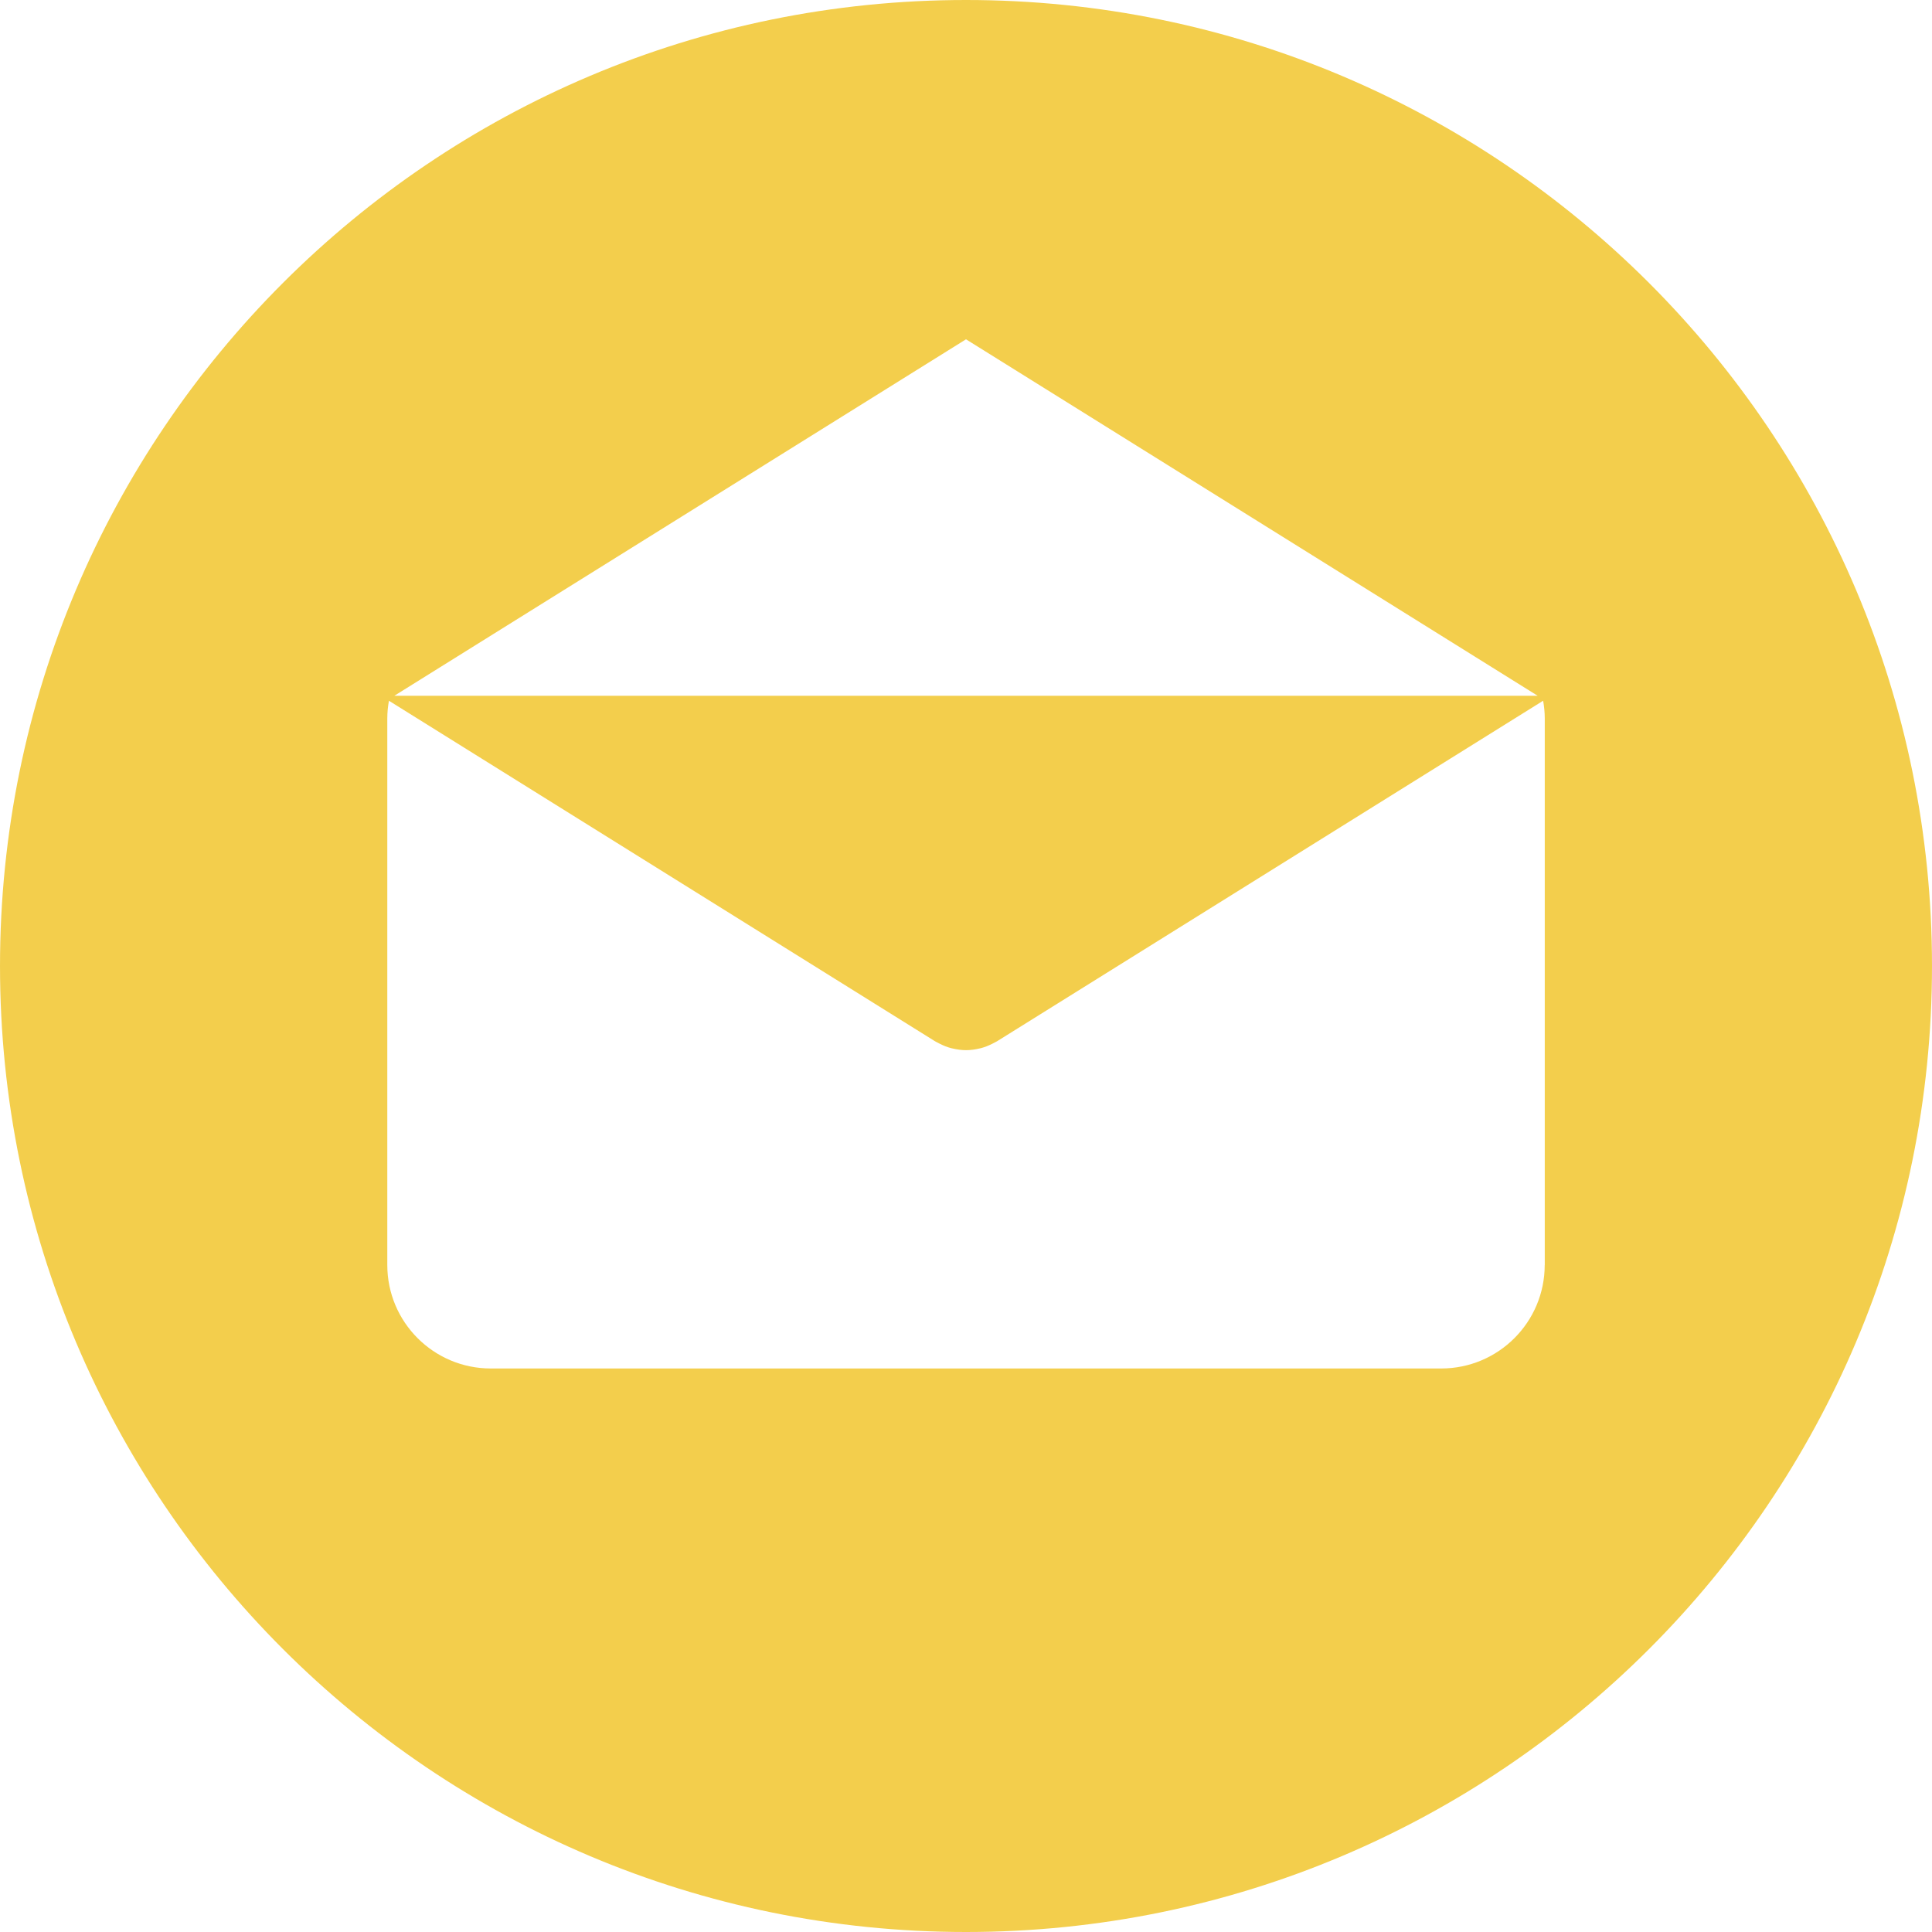
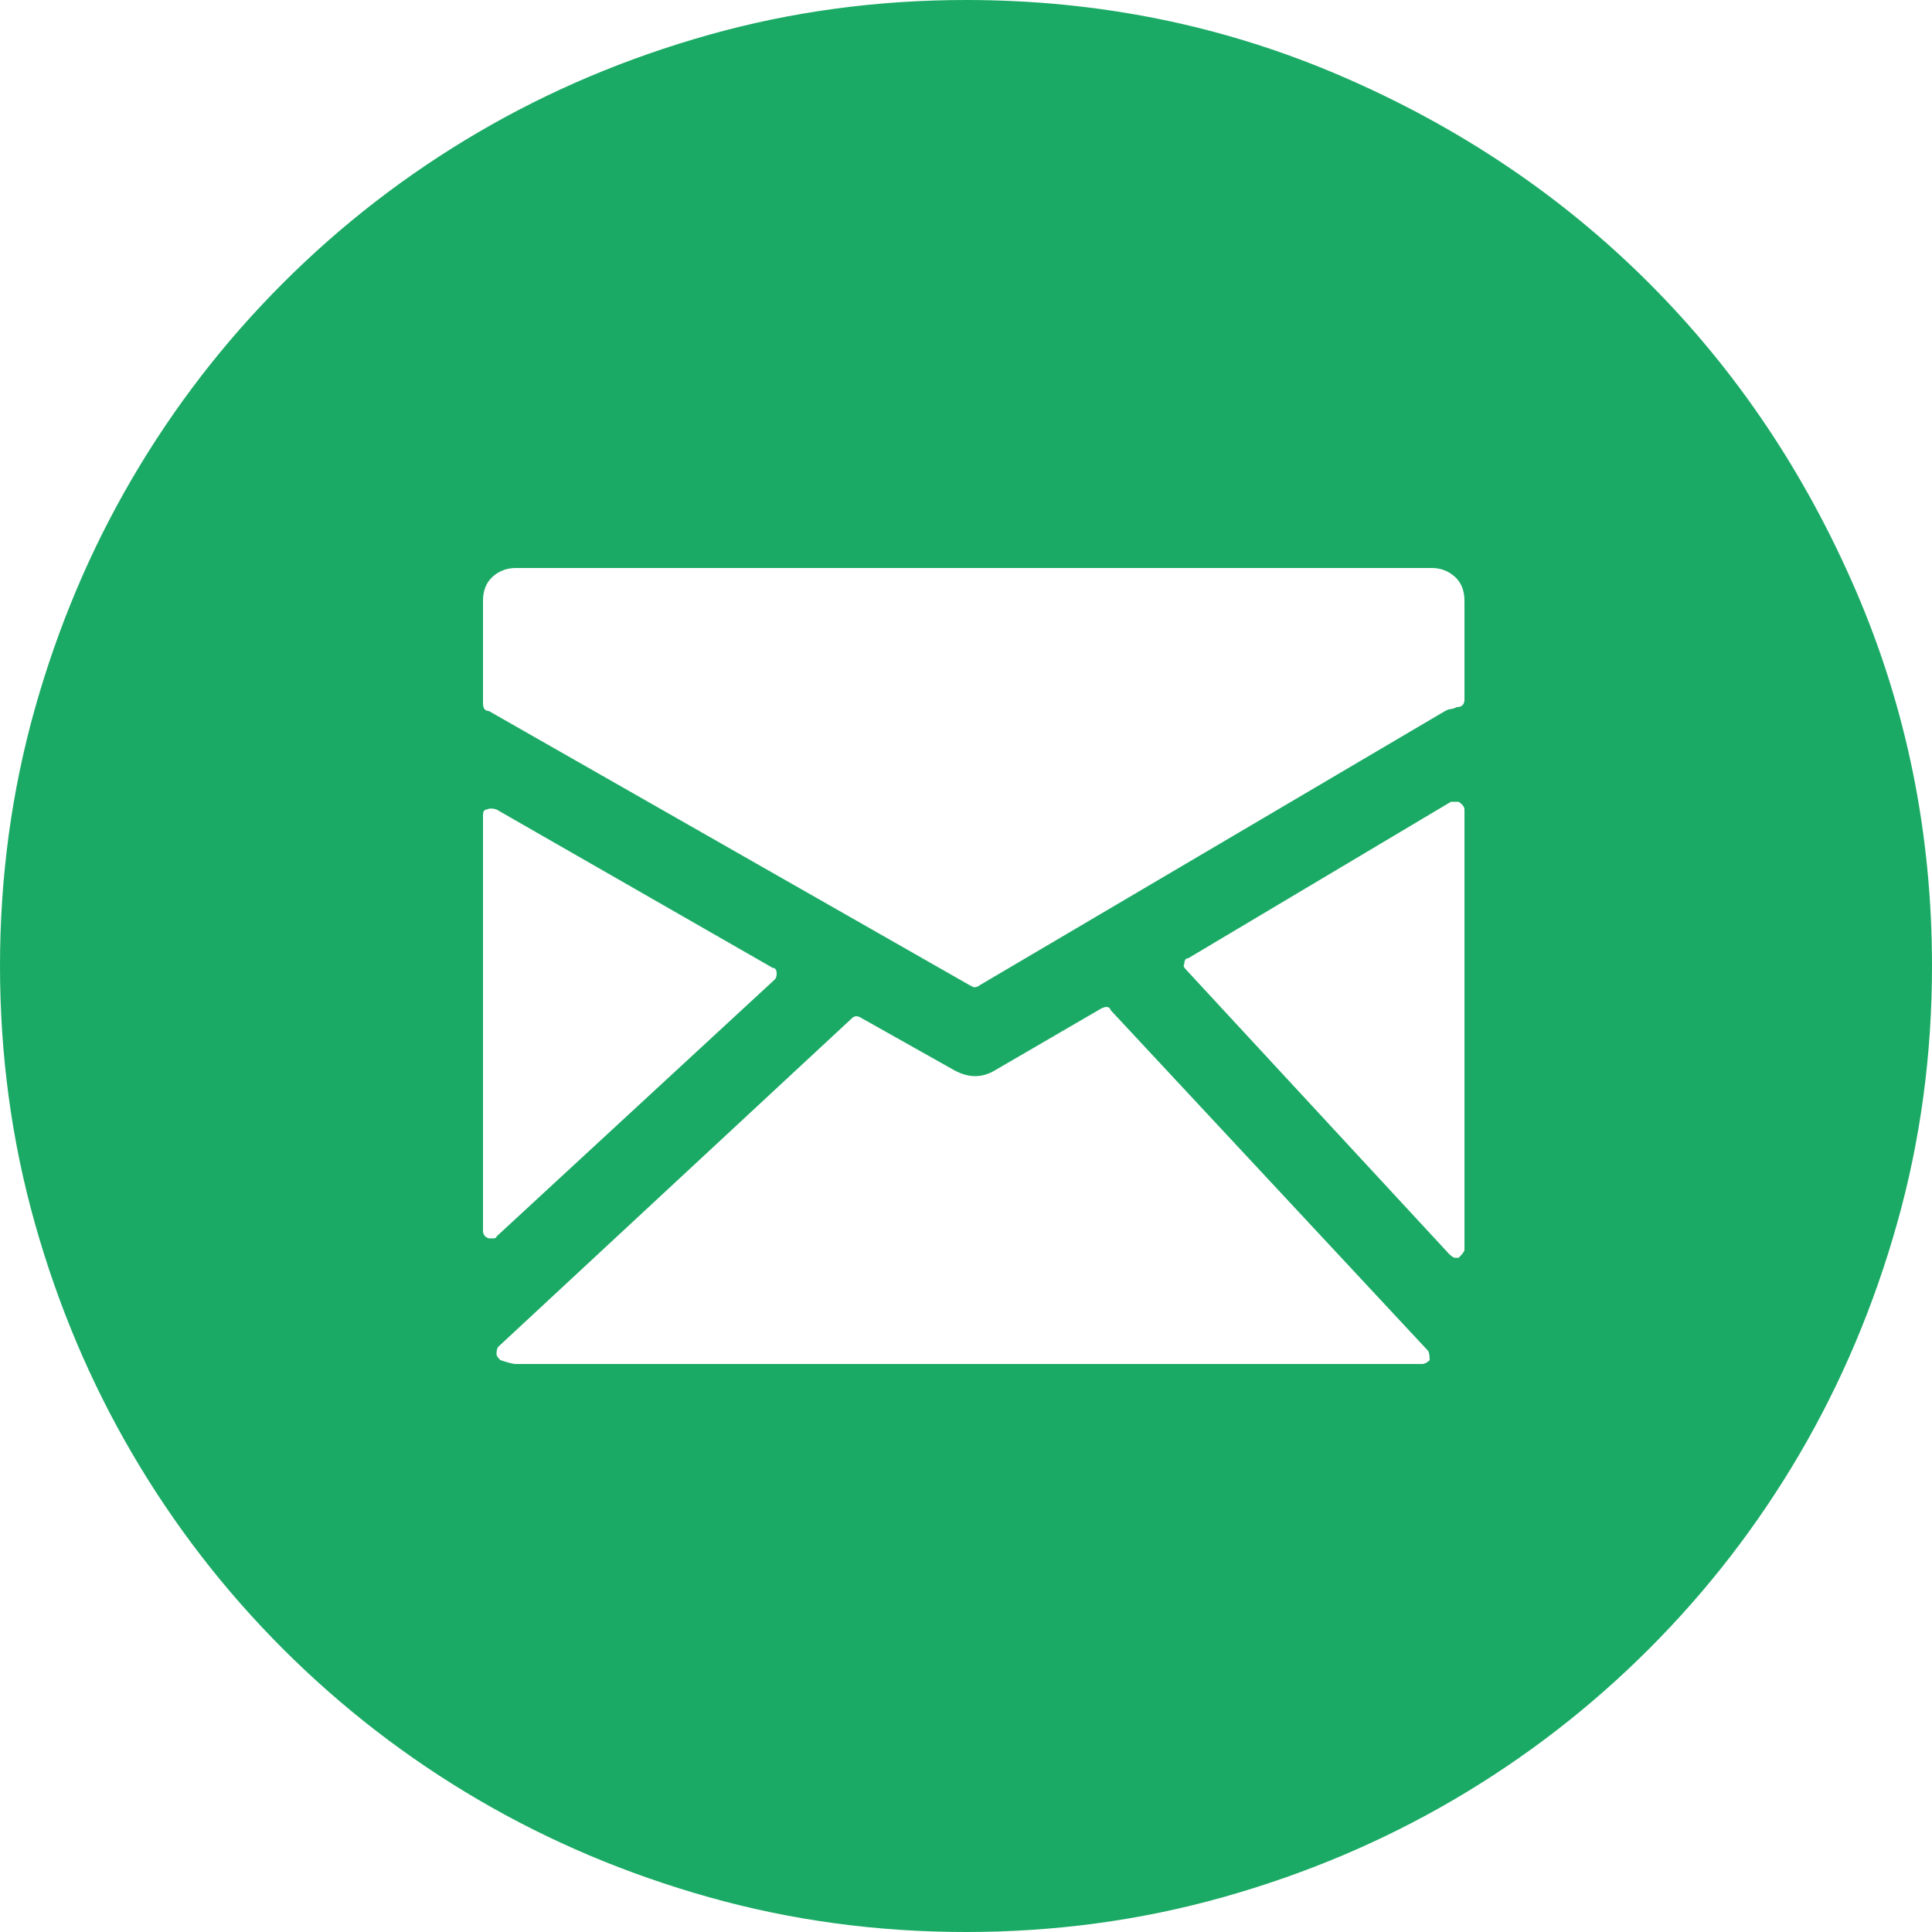
- <svg xmlns="http://www.w3.org/2000/svg" version="1.1" id="Layer_1" x="0px" y="0px" viewBox="0 0 299.997 299.997" style="enable-background:new 0 0 299.997 299.997;" xml:space="preserve" width="512px" height="512px">
+ <svg xmlns="http://www.w3.org/2000/svg" version="1.1" id="Capa_1" x="0px" y="0px" viewBox="0 0 612 612" style="enable-background:new 0 0 612 612;" xml:space="preserve" width="512px" height="512px">
  <g>
    <g>
      <g>
-         <path d="M149.996,0C67.157,0,0.001,67.158,0.001,149.997c0,82.837,67.156,150,149.995,150s150-67.163,150-150    C299.996,67.158,232.835,0,149.996,0z M149.999,52.686l88.763,55.35H61.236L149.999,52.686z M239.868,196.423h-0.009    c0,8.878-7.195,16.072-16.072,16.072H76.211c-8.878,0-16.072-7.195-16.072-16.072v-84.865c0-0.939,0.096-1.852,0.252-2.749    l84.808,52.883c0.104,0.065,0.215,0.109,0.322,0.169c0.112,0.062,0.226,0.122,0.34,0.179c0.599,0.309,1.216,0.558,1.847,0.721    c0.065,0.018,0.13,0.026,0.195,0.041c0.692,0.163,1.393,0.265,2.093,0.265h0.005c0.005,0,0.01,0,0.01,0    c0.7,0,1.401-0.099,2.093-0.265c0.065-0.016,0.13-0.023,0.195-0.041c0.63-0.163,1.245-0.412,1.847-0.721    c0.114-0.057,0.228-0.117,0.34-0.179c0.106-0.06,0.218-0.104,0.322-0.169l84.808-52.883c0.156,0.897,0.252,1.808,0.252,2.749    V196.423z" data-original="#000000" class="active-path" data-old_color="#f3ce4c" fill="#f3ce4c" />
+         <path d="M306,612c-28.152,0-55.284-3.672-81.396-11.016c-26.112-7.347-50.49-17.646-73.134-30.906    s-43.248-29.172-61.812-47.736c-18.564-18.562-34.476-39.168-47.736-61.812c-13.26-22.646-23.562-47.022-30.906-73.135    C3.672,361.284,0,334.152,0,306s3.672-55.284,11.016-81.396s17.646-50.49,30.906-73.134s29.172-43.248,47.736-61.812    s39.168-34.476,61.812-47.736s47.022-23.562,73.134-30.906S277.848,0,306,0c42.024,0,81.702,8.058,119.034,24.174    s69.768,37.944,97.308,65.484s49.368,59.976,65.484,97.308S612,263.976,612,306c0,28.152-3.672,55.284-11.016,81.396    c-7.347,26.109-17.646,50.487-30.906,73.134c-13.26,22.644-29.172,43.248-47.736,61.812    c-18.562,18.564-39.168,34.479-61.812,47.736c-22.646,13.26-47.022,23.562-73.136,30.906C361.284,608.328,334.152,612,306,612z     M453.492,179.928H163.404c-2.856,0-5.304,0.918-7.344,2.754s-3.06,4.386-3.06,7.65v32.436c0,1.632,0.612,2.448,1.836,2.448    l152.388,86.904l1.227,0.612c0.813,0,1.428-0.204,1.836-0.612l147.492-86.904c0.813-0.408,1.428-0.612,1.836-0.612    c0.405,0,1.02-0.204,1.836-0.612c1.632,0,2.448-0.816,2.448-2.448v-31.212c0-3.264-1.021-5.814-3.063-7.65    S456.348,179.928,453.492,179.928z M245.412,310.284c0.408-0.408,0.612-1.021,0.612-1.836c0-1.227-0.408-1.836-1.224-1.836    l-87.516-50.185c-1.224-0.408-2.244-0.408-3.06,0c-0.816,0-1.224,0.612-1.224,1.836v131.58c0,1.227,0.612,2.04,1.836,2.448h1.224    c0.816,0,1.224-0.204,1.224-0.612L245.412,310.284z M351.9,320.076c-0.408-1.227-1.431-1.428-3.063-0.612l-33.66,19.584    c-4.08,2.448-8.361,2.448-12.852,0l-29.376-16.521c-1.224-0.816-2.244-0.816-3.06,0l-111.996,104.04    c-0.408,0.405-0.612,1.224-0.612,2.445c0,0.408,0.408,1.021,1.224,1.836c2.448,0.816,4.08,1.227,4.896,1.227H450.43    c0.816,0,1.635-0.408,2.448-1.227c0-1.632-0.204-2.649-0.612-3.06L351.9,320.076z M462.06,253.98h-2.445l-83.232,49.572    c-0.813,0-1.224,0.612-1.224,1.836c-0.408,0.408-0.204,1.02,0.609,1.833L459,397.188c0.816,0.816,1.428,1.227,1.836,1.227h1.224    c1.227-1.227,1.839-2.04,1.839-2.448V256.429C463.896,255.612,463.284,254.796,462.06,253.98z" data-original="#010002" class="active-path" data-old_color="#010002" fill="#1BAA65" />
      </g>
    </g>
  </g>
</svg>
